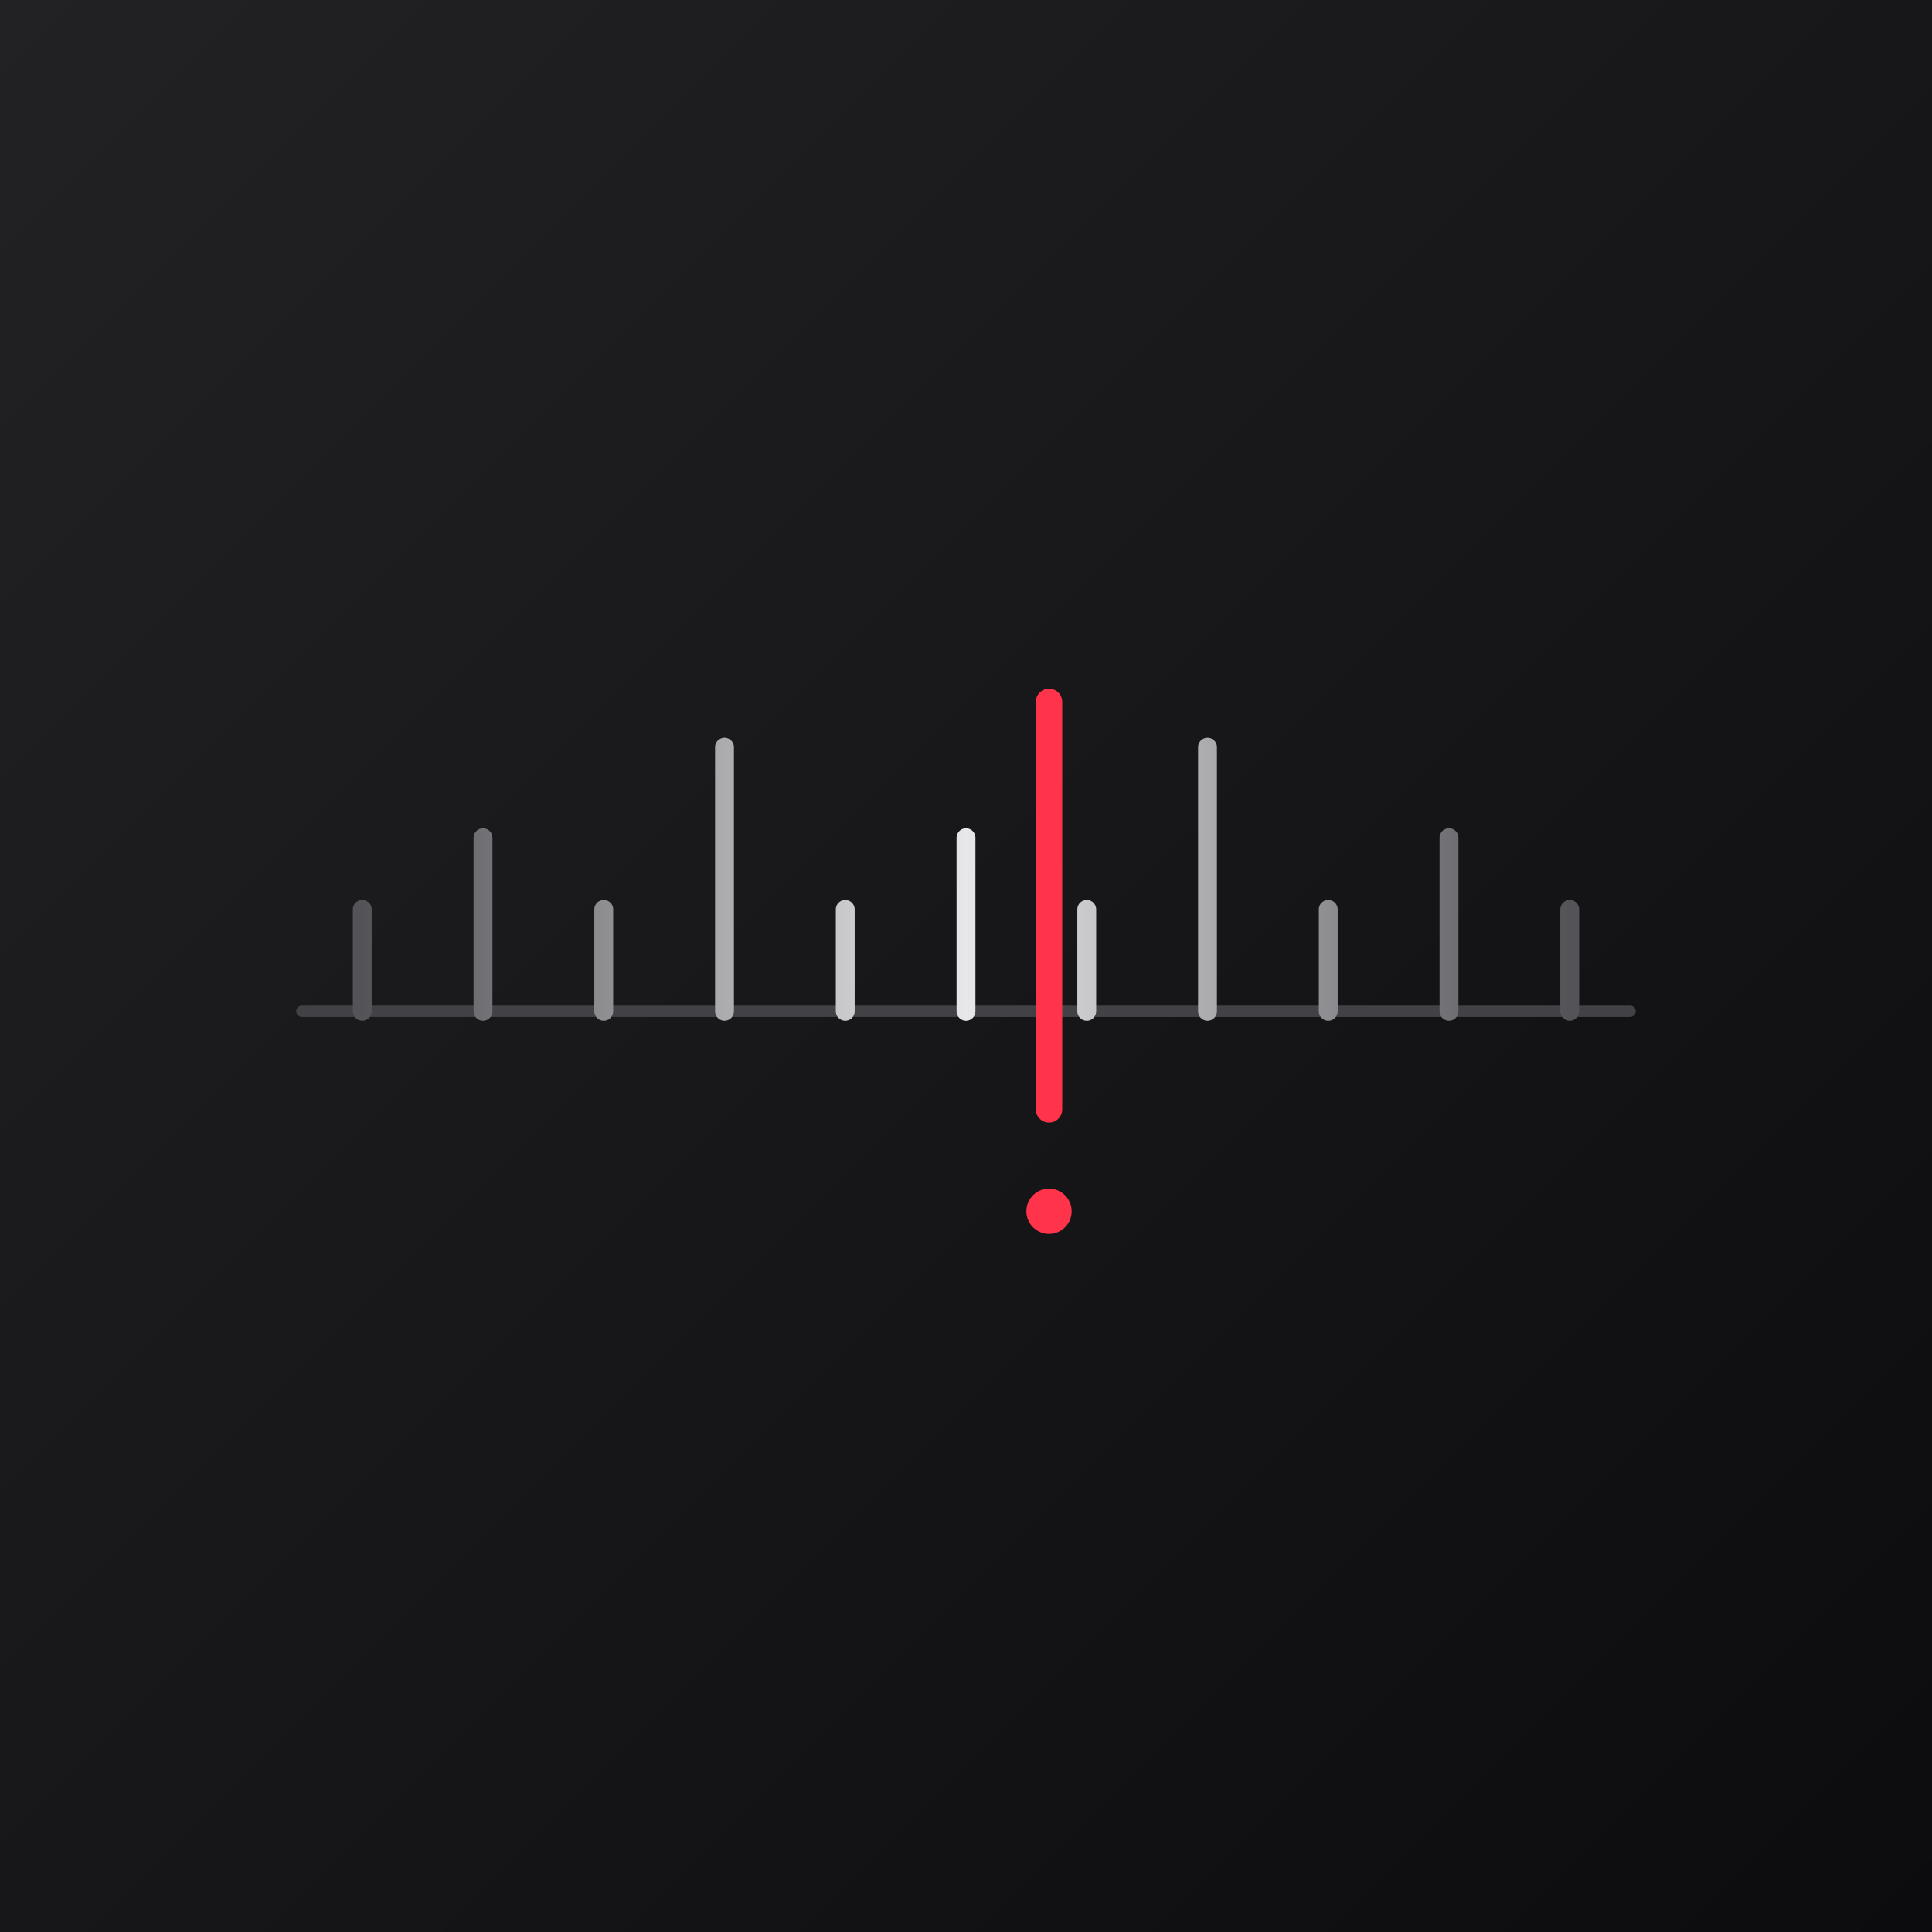
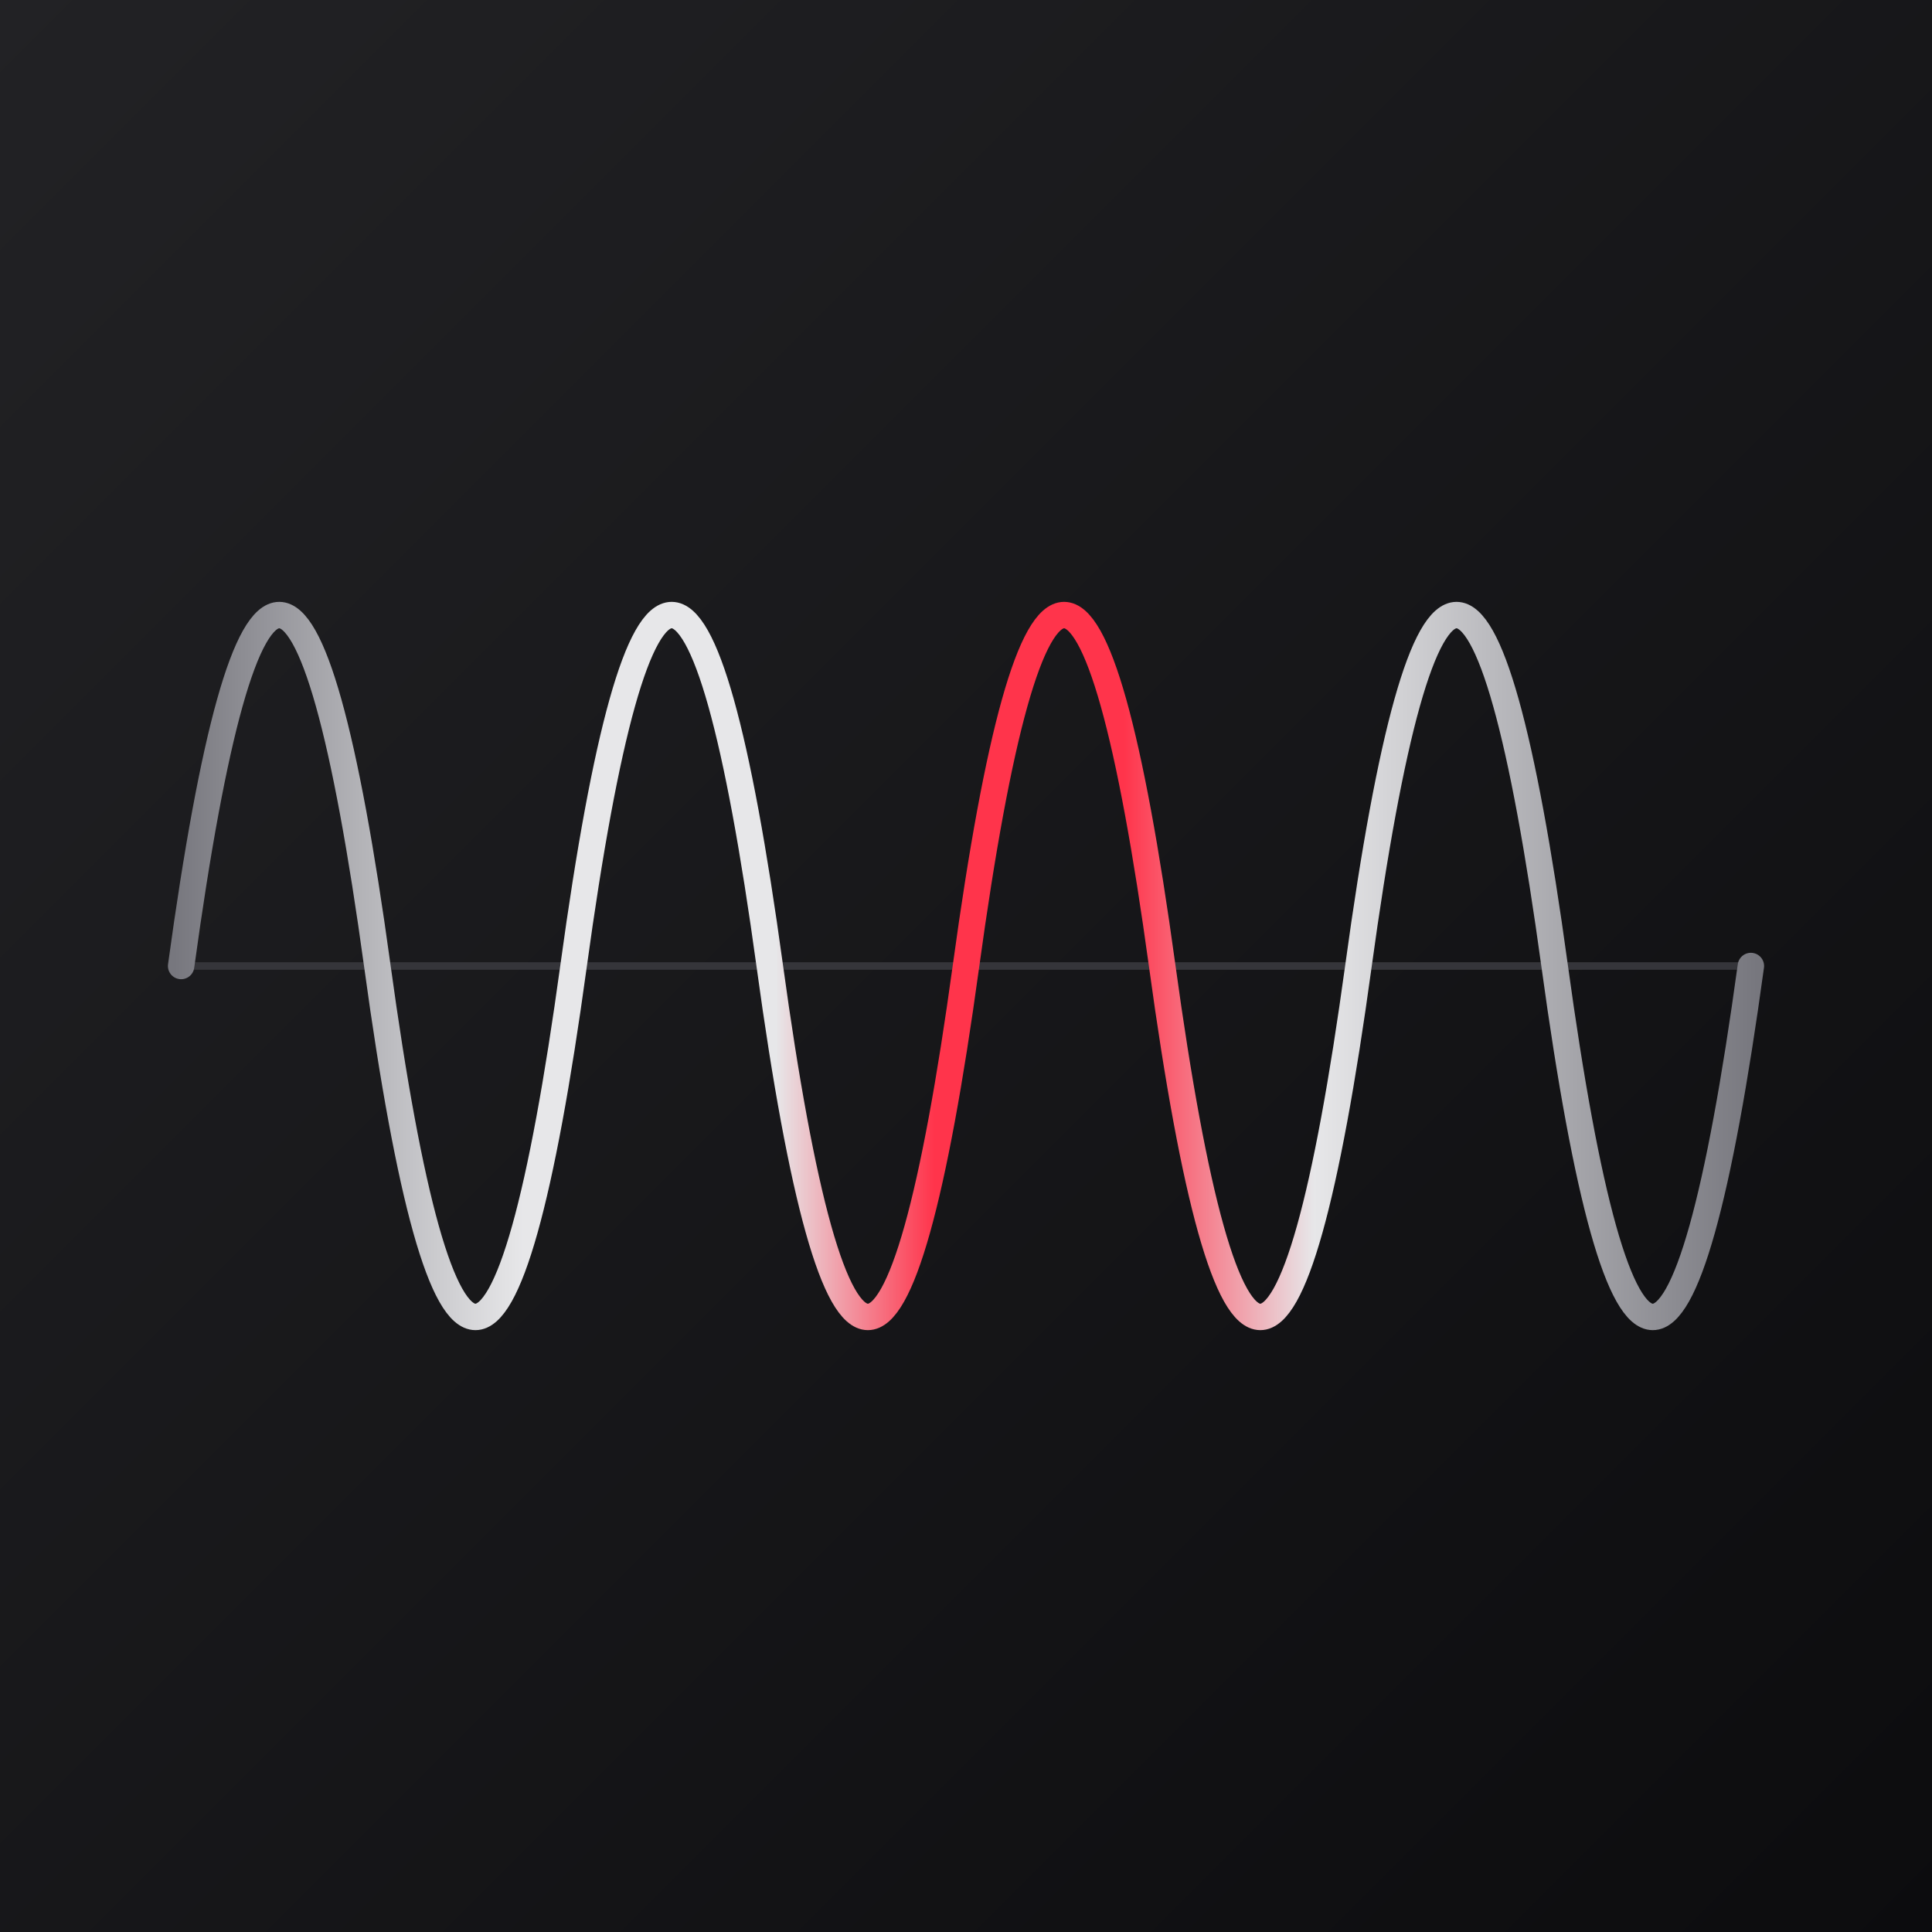
<svg xmlns="http://www.w3.org/2000/svg" width="512" height="512" viewBox="0 0 512 512">
  <defs>
    <linearGradient id="background" x2="1" y2="1">
      <stop stop-color="#222225" />
      <stop offset="1" stop-color="#0c0c0e" />
    </linearGradient>
    <linearGradient id="signal">
-       <stop stop-color="#535358" />
-       <stop offset=".5" stop-color="#e7e7e9" />
-       <stop offset="1" stop-color="#535358" />
+       <stop stop-color="#77777e" />
+       <stop offset=".22" stop-color="#e7e7e9" />
+       <stop offset=".38" stop-color="#e7e7e9" />
+       <stop offset=".48" stop-color="#ff344b" />
+       <stop offset=".6" stop-color="#ff344b" />
+       <stop offset=".72" stop-color="#e7e7e9" />
+       <stop offset="1" stop-color="#77777e" />
    </linearGradient>
  </defs>
  <path fill="url(#background)" d="M0 0h512v512H0z" />
  <g fill="none" stroke-linecap="round">
-     <path stroke="#414146" stroke-width="3" d="M80 268h352" />
-     <path stroke="url(#signal)" stroke-width="5" d="M96 241v27m32-46v46m32-27v27m32-70v70m32-27v27m32-46v46m32-27v27m32-70v70m32-27v27m32-46v46m32-27v27" />
-     <path stroke="#ff344b" stroke-width="7" d="M278 186v108" />
+     <path stroke="#35353a" stroke-width="2" d="M48 256h416" />
+     <path stroke="url(#signal)" stroke-width="7" d="M48 256C65 132 83 132 100 256S135 380 152 256S187 132 204 256S239 380 256 256S291 132 308 256S343 380 360 256S395 132 412 256S447 380 464 256" />
  </g>
-   <circle fill="#ff344b" cx="278" cy="321" r="6" />
</svg>
